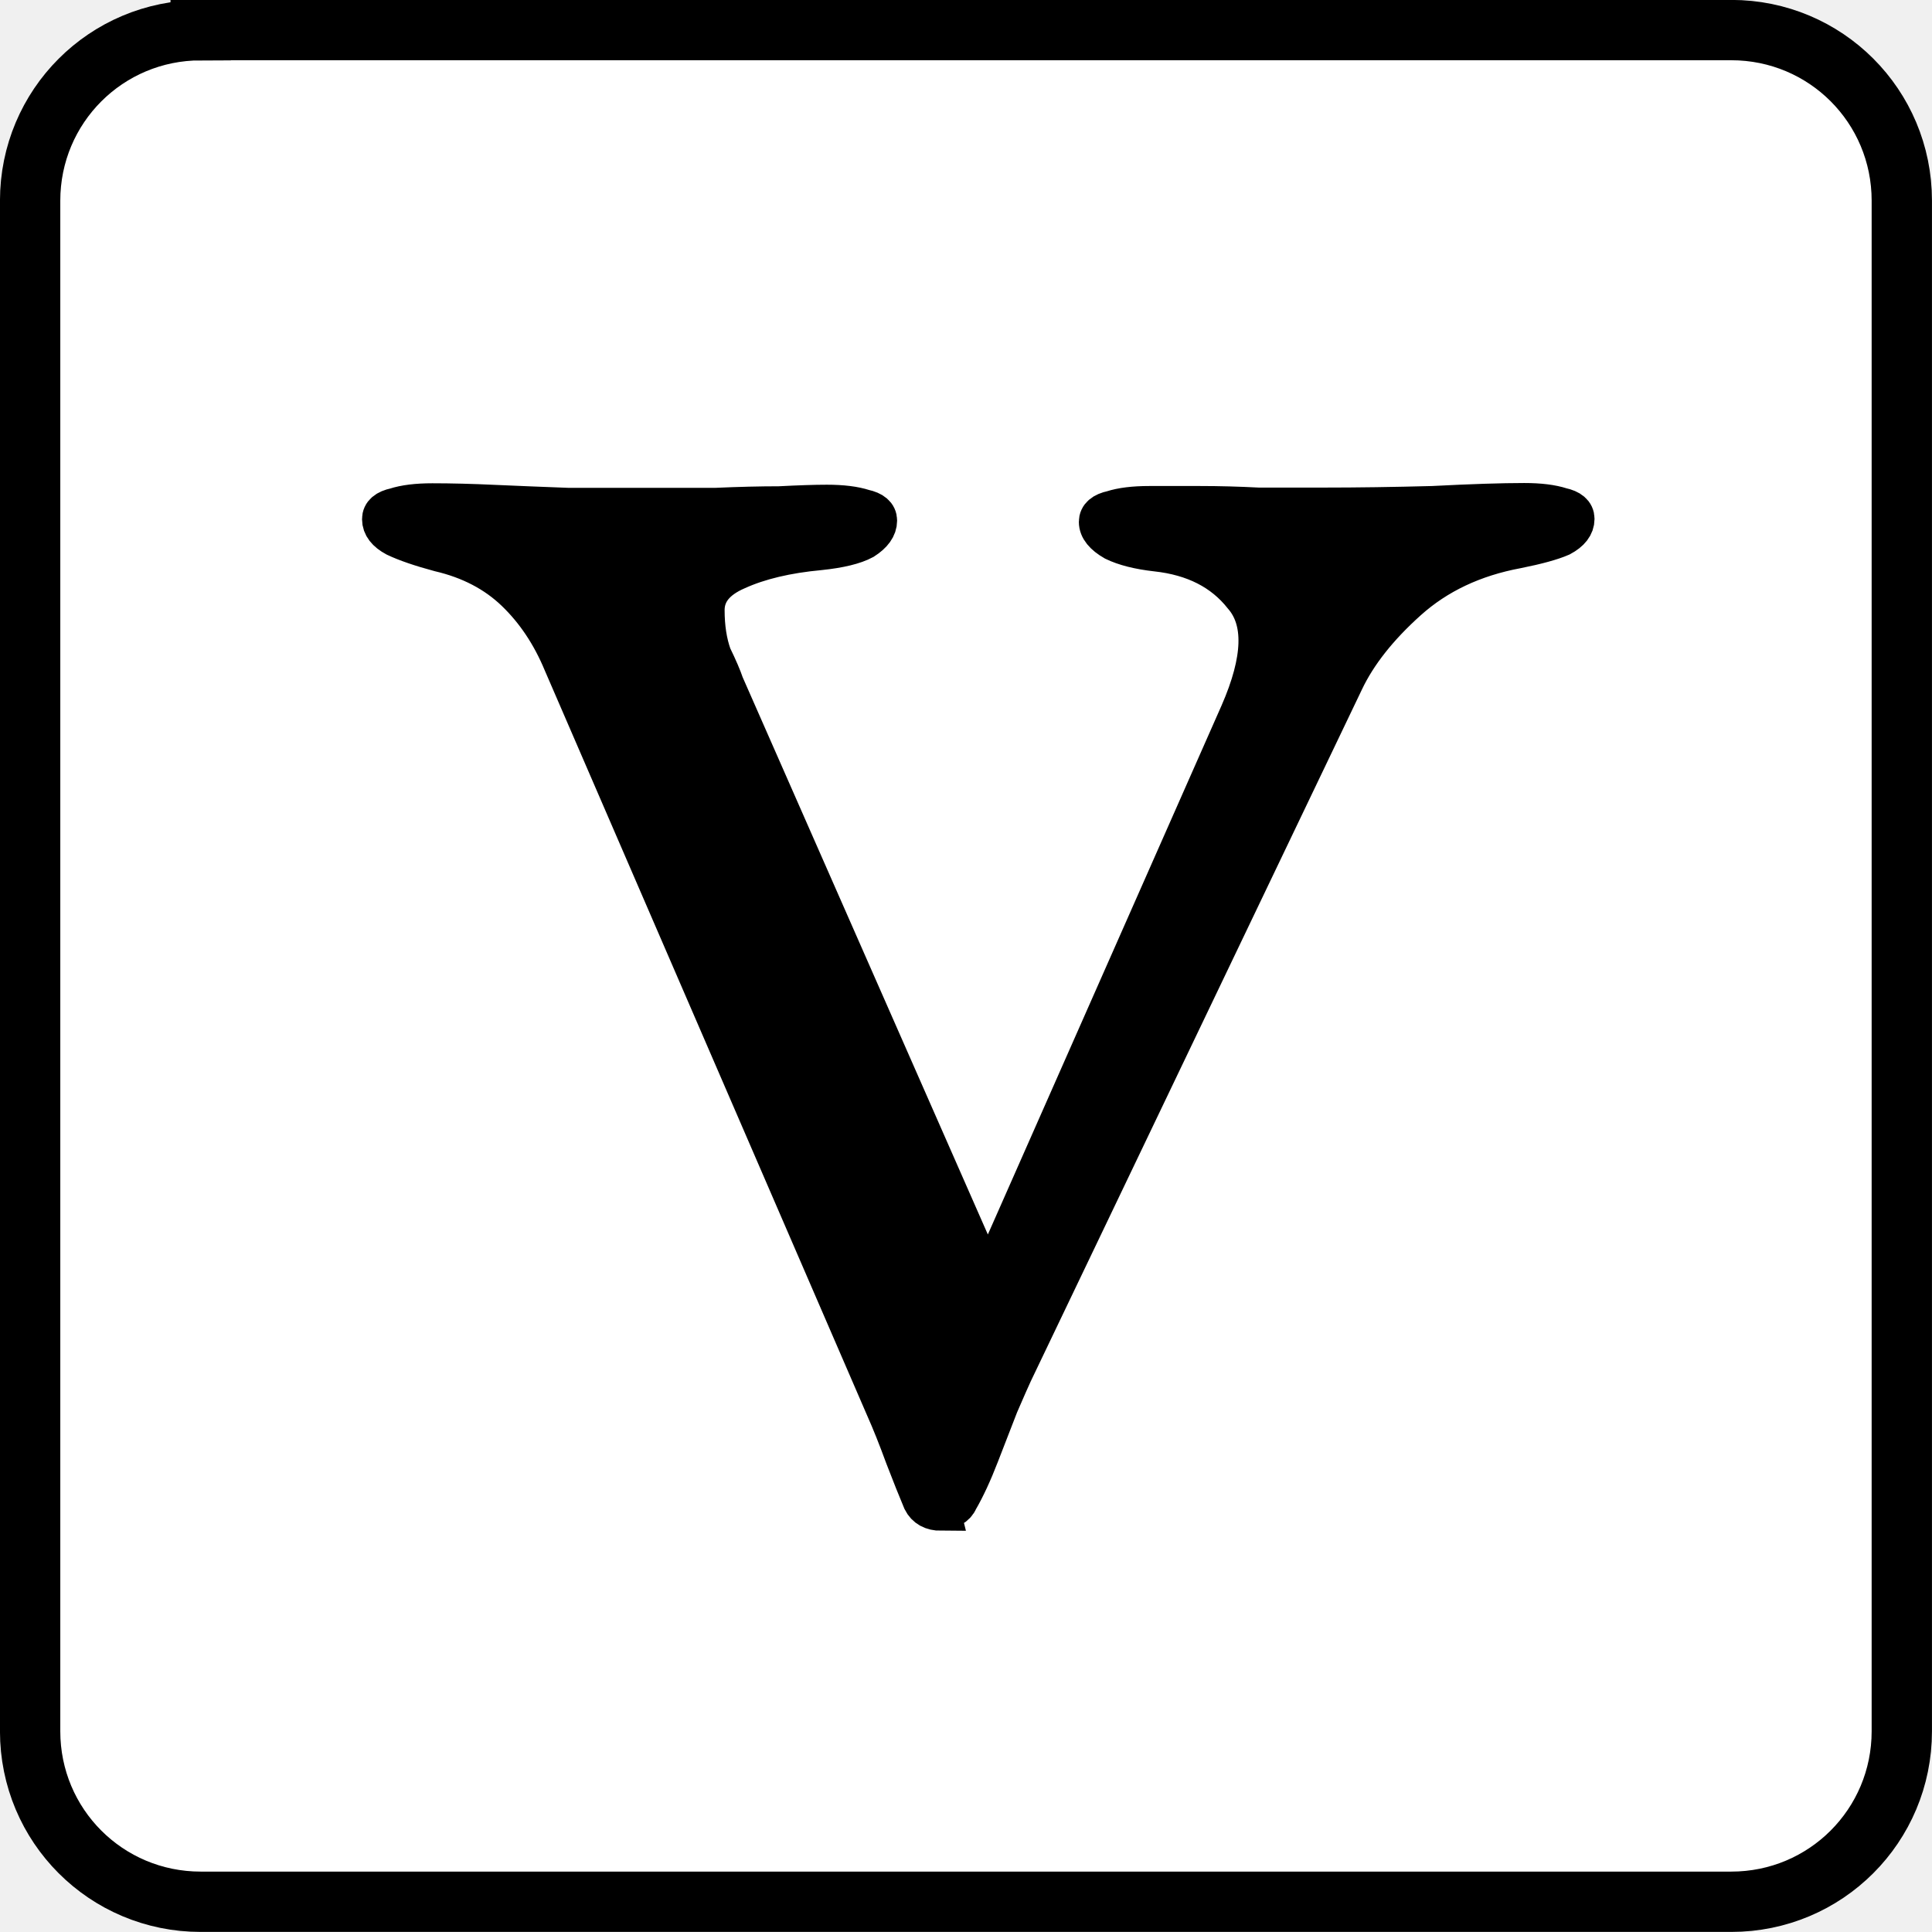
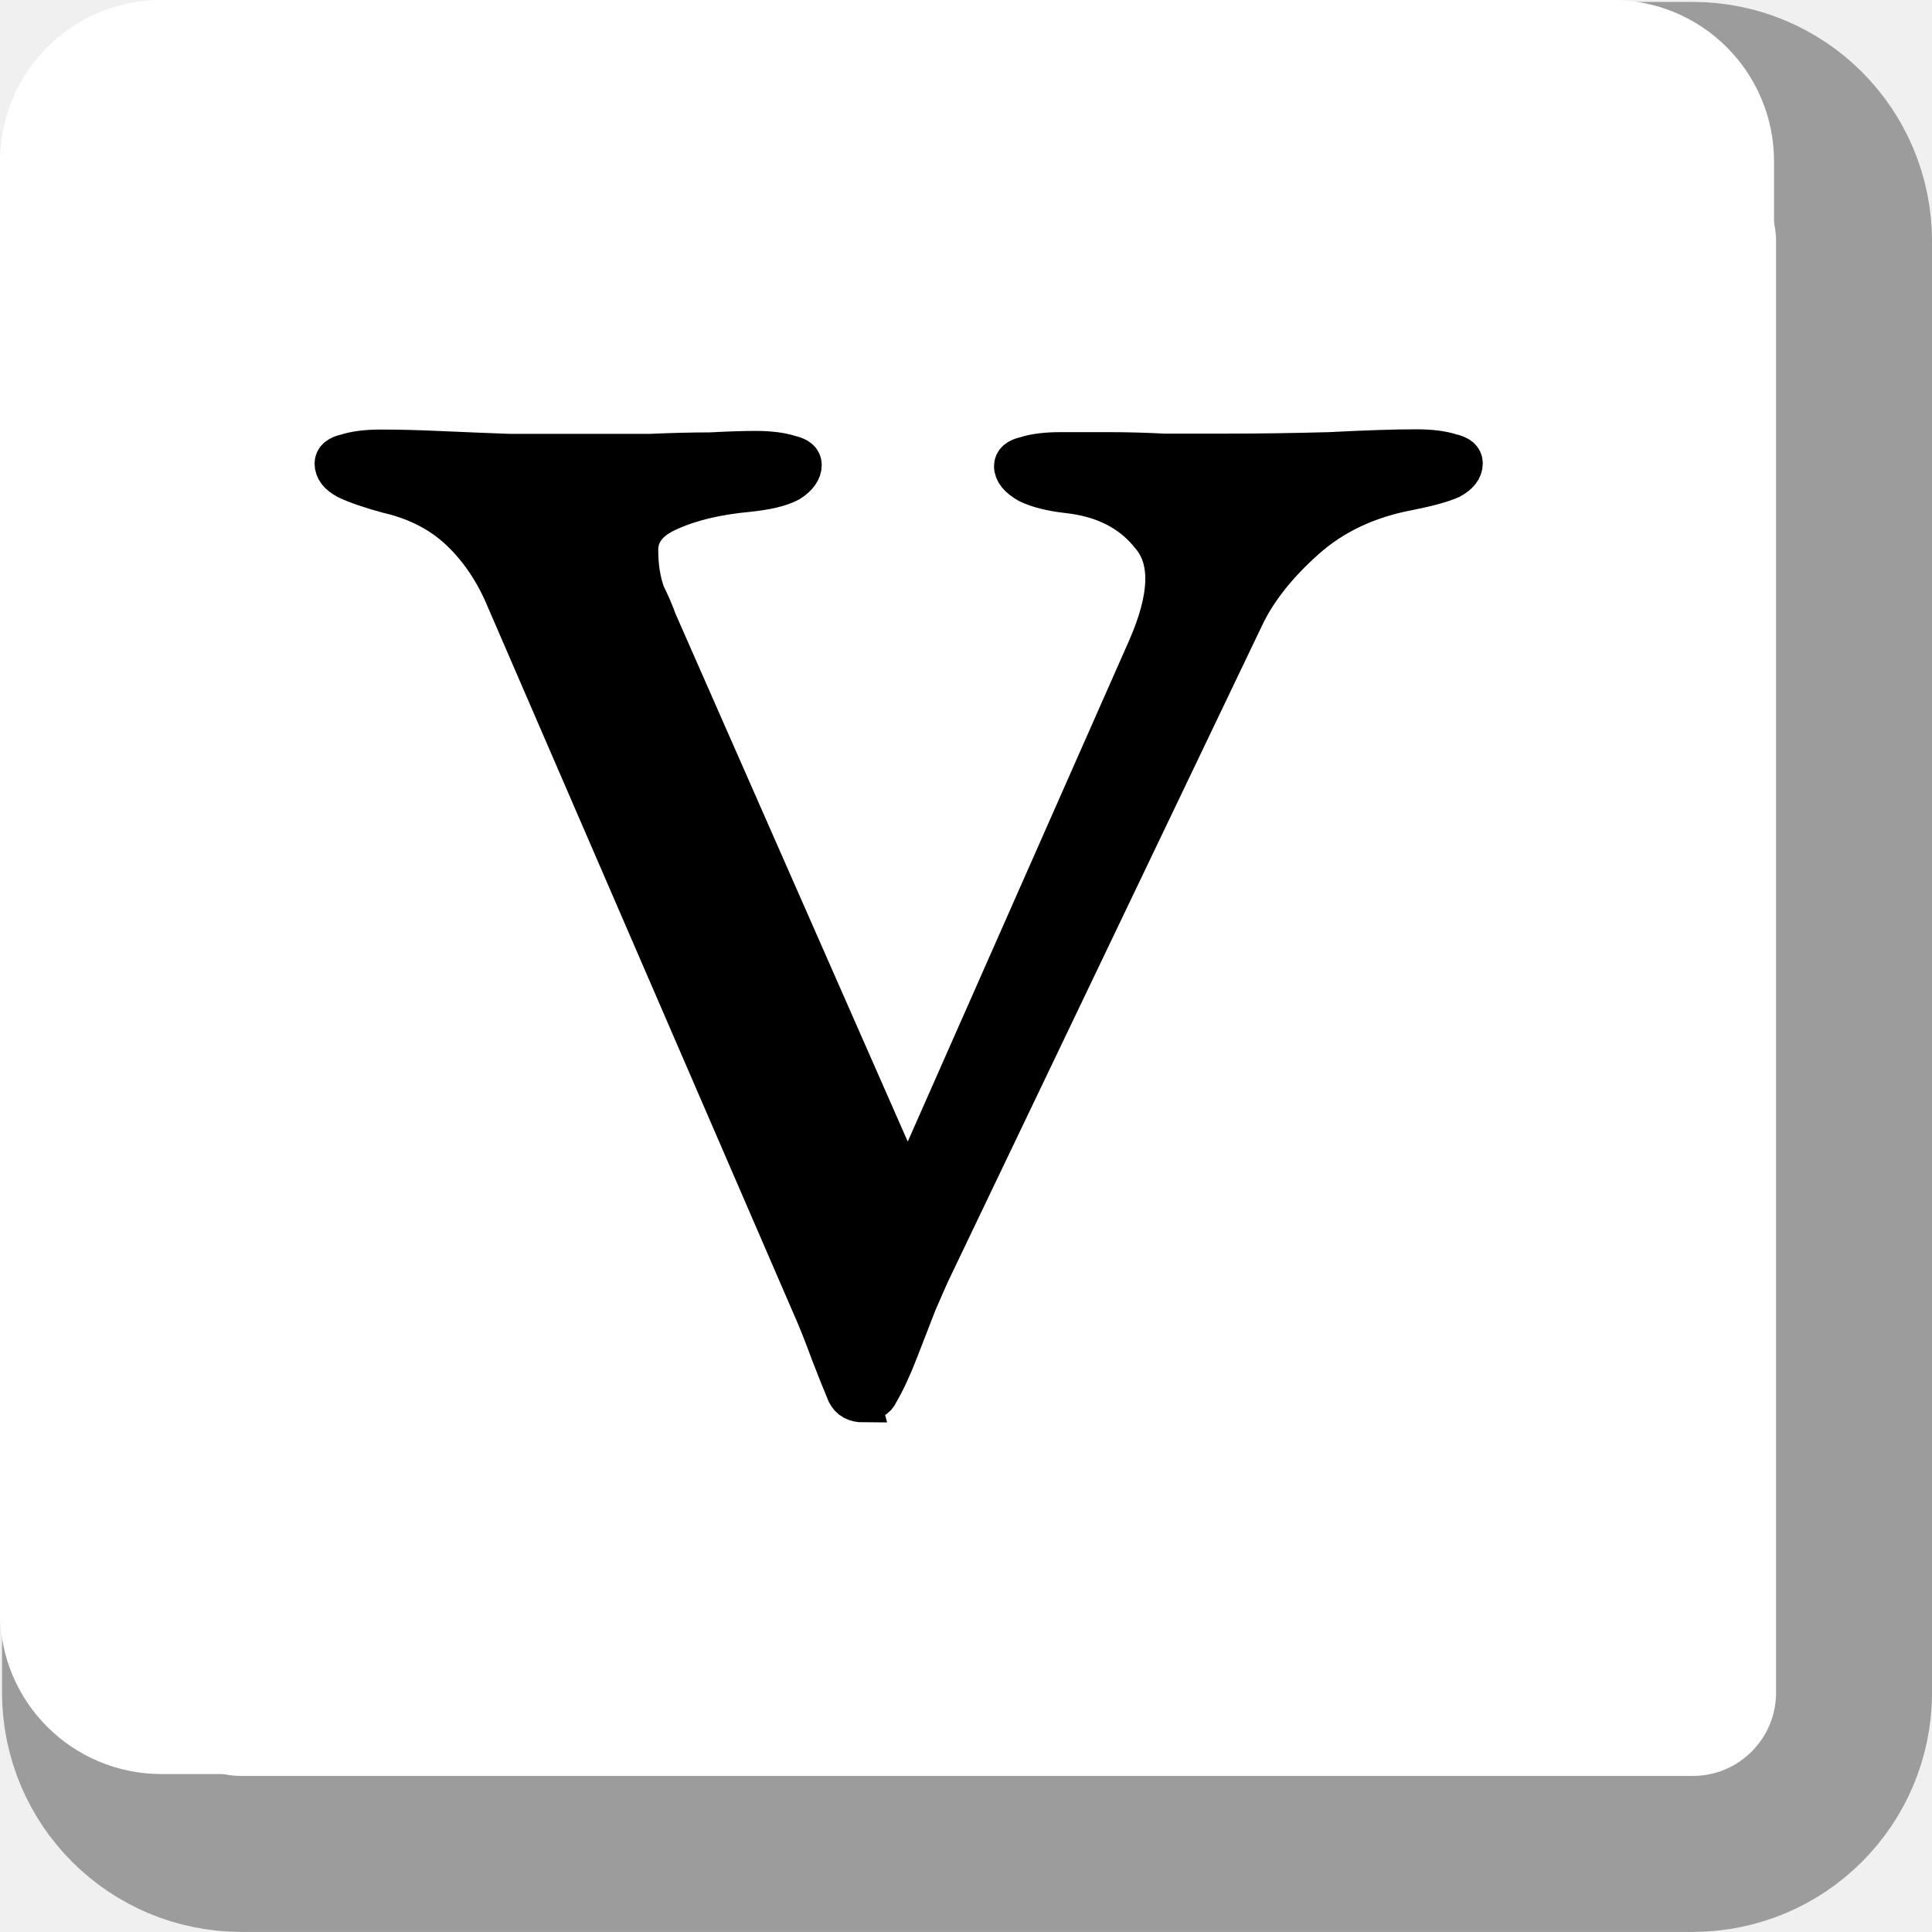
- <svg xmlns="http://www.w3.org/2000/svg" width="14.829mm" height="14.829mm" viewBox="0 0 14.829 14.829" version="1.1" id="svg1" xml:space="preserve">
+ <svg xmlns="http://www.w3.org/2000/svg" width="15.645mm" height="15.644mm" viewBox="0 0 15.645 15.644" version="1.1" id="svg1" xml:space="preserve">
  <defs id="defs1">
    <linearGradient id="swatch56">
      <stop style="stop-color:#a1a1a1;stop-opacity:1;" offset="0" id="stop56" />
    </linearGradient>
  </defs>
-   <g id="layer1" transform="translate(-14.13575,-35.19812)">
-     <path id="rect5" style="fill:#ffffff;stroke:#000000;stroke-width:0.463" d="m 15.676,35.429 h 11.748 c 0.725,0 1.309,0.584 1.309,1.309 v 11.748 c 0,0.725 -0.584,1.309 -1.309,1.309 h -11.748 c -0.725,0 -1.309,-0.584 -1.309,-1.309 V 36.739 c 0,-0.725 0.584,-1.309 1.309,-1.309 z" />
-     <path style="font-size:25.535px;font-family:'EB Garamond';-inkscape-font-specification:'EB Garamond';stroke:#000000;stroke-width:0.295;stroke-dasharray:none;stroke-opacity:1" d="m 21.361,46.8 q -0.108,0 -0.149,-0.082 -0.054,-0.128 -0.135,-0.338 -0.081,-0.221 -0.149,-0.373 l -2.474,-5.718 q -0.135,-0.326 -0.365,-0.547 -0.23,-0.221 -0.581,-0.303 -0.216,-0.058 -0.338,-0.116 -0.108,-0.058 -0.108,-0.14 0,-0.07 0.108,-0.093 0.108,-0.035 0.284,-0.035 0.216,0 0.473,0.012 0.27,0.012 0.568,0.023 0.297,0 0.608,0 0.27,0 0.527,0 0.27,-0.012 0.487,-0.012 0.23,-0.012 0.365,-0.012 0.176,0 0.284,0.035 0.108,0.023 0.108,0.093 0,0.082 -0.108,0.151 -0.108,0.058 -0.338,0.082 -0.379,0.035 -0.635,0.151 -0.243,0.105 -0.243,0.303 0,0.198 0.054,0.349 0.068,0.14 0.095,0.221 l 1.947,4.425 q 0.027,0.047 0.068,0.058 0.041,0.012 0.081,-0.07 l 1.852,-4.192 q 0.27,-0.617 0.027,-0.897 -0.23,-0.291 -0.663,-0.338 -0.203,-0.023 -0.325,-0.082 -0.122,-0.07 -0.122,-0.151 0,-0.07 0.108,-0.093 0.108,-0.035 0.284,-0.035 0.176,0 0.392,0 0.216,0 0.446,0.012 0.243,0 0.5,0 0.392,0 0.838,-0.012 0.446,-0.023 0.703,-0.023 0.176,0 0.284,0.035 0.108,0.023 0.108,0.093 0,0.082 -0.108,0.14 -0.108,0.047 -0.338,0.093 -0.5,0.093 -0.838,0.396 -0.338,0.303 -0.487,0.617 l -2.542,5.31 q -0.027,0.058 -0.108,0.245 -0.068,0.175 -0.149,0.384 -0.081,0.21 -0.162,0.349 -0.014,0.035 -0.054,0.058 -0.041,0.023 -0.081,0.023 z" id="text2" aria-label="V" />
+   <g id="layer1" transform="translate(-89.30123,-42.02826)">
+     <g id="g39" transform="translate(0.1935732,0.061326)">
+       <g id="g46" transform="translate(10.6015,-0.694146)">
+         <path id="rect5-37-4-5-9" style="fill:#ffffff;fill-opacity:1;stroke:#9c9c9c;stroke-width:1.263;stroke-dasharray:none;stroke-opacity:1" d="M 80.463,43.308 H 92.211 c 0.725,0 1.309,0.584 1.309,1.309 v 11.748 c 0,0.725 -0.584,1.309 -1.309,1.309 H 80.463 c -0.725,0 -1.309,-0.584 -1.309,-1.309 V 44.617 c 0,-0.725 0.584,-1.309 1.309,-1.309 z" />
+         <path id="rect5-37-4-6" style="fill:#ffffff;fill-opacity:1;stroke:none;stroke-width:0.463" d="m 79.815,42.661 h 11.748 c 0.725,0 1.309,0.584 1.309,1.309 v 11.748 c 0,0.725 -0.584,1.309 -1.309,1.309 h -11.748 c -0.725,0 -1.309,-0.584 -1.309,-1.309 V 43.97 c 0,-0.725 0.584,-1.309 1.309,-1.309 z" />
+         <path style="font-size:25.535px;font-family:'EB Garamond';-inkscape-font-specification:'EB Garamond';stroke:#000000;stroke-width:0.295;stroke-dasharray:none;stroke-opacity:1" d="m 85.5,54.032 q -0.108,0 -0.149,-0.082 -0.054,-0.128 -0.135,-0.338 -0.081,-0.221 -0.149,-0.373 l -2.474,-5.718 q -0.135,-0.326 -0.365,-0.547 -0.23,-0.221 -0.581,-0.303 -0.216,-0.058 -0.338,-0.116 -0.108,-0.058 -0.108,-0.14 0,-0.07 0.108,-0.093 0.108,-0.035 0.284,-0.035 0.216,0 0.473,0.012 0.27,0.012 0.568,0.023 0.297,0 0.608,0 0.27,0 0.527,0 0.27,-0.012 0.487,-0.012 0.23,-0.012 0.365,-0.012 0.176,0 0.284,0.035 0.108,0.023 0.108,0.093 0,0.082 -0.108,0.151 -0.108,0.058 -0.338,0.082 -0.379,0.035 -0.635,0.151 -0.243,0.105 -0.243,0.303 0,0.198 0.054,0.349 0.068,0.14 0.095,0.221 l 1.947,4.425 q 0.027,0.047 0.068,0.058 0.041,0.012 0.081,-0.07 l 1.852,-4.192 q 0.27,-0.617 0.027,-0.897 -0.23,-0.291 -0.663,-0.338 -0.203,-0.023 -0.325,-0.082 -0.122,-0.07 -0.122,-0.151 0,-0.07 0.108,-0.093 0.108,-0.035 0.284,-0.035 0.176,0 0.392,0 0.216,0 0.446,0.012 0.243,0 0.5,0 0.392,0 0.838,-0.012 0.446,-0.023 0.703,-0.023 0.176,0 0.284,0.035 0.108,0.023 0.108,0.093 0,0.082 -0.108,0.14 -0.108,0.047 -0.338,0.093 -0.5,0.093 -0.838,0.396 -0.338,0.303 -0.487,0.617 l -2.542,5.31 q -0.027,0.058 -0.108,0.245 -0.068,0.175 -0.149,0.384 -0.081,0.21 -0.162,0.349 -0.014,0.035 -0.054,0.058 -0.041,0.023 -0.081,0.023 z" id="text2-48-3-0" aria-label="V" />
+       </g>
+     </g>
  </g>
</svg>
